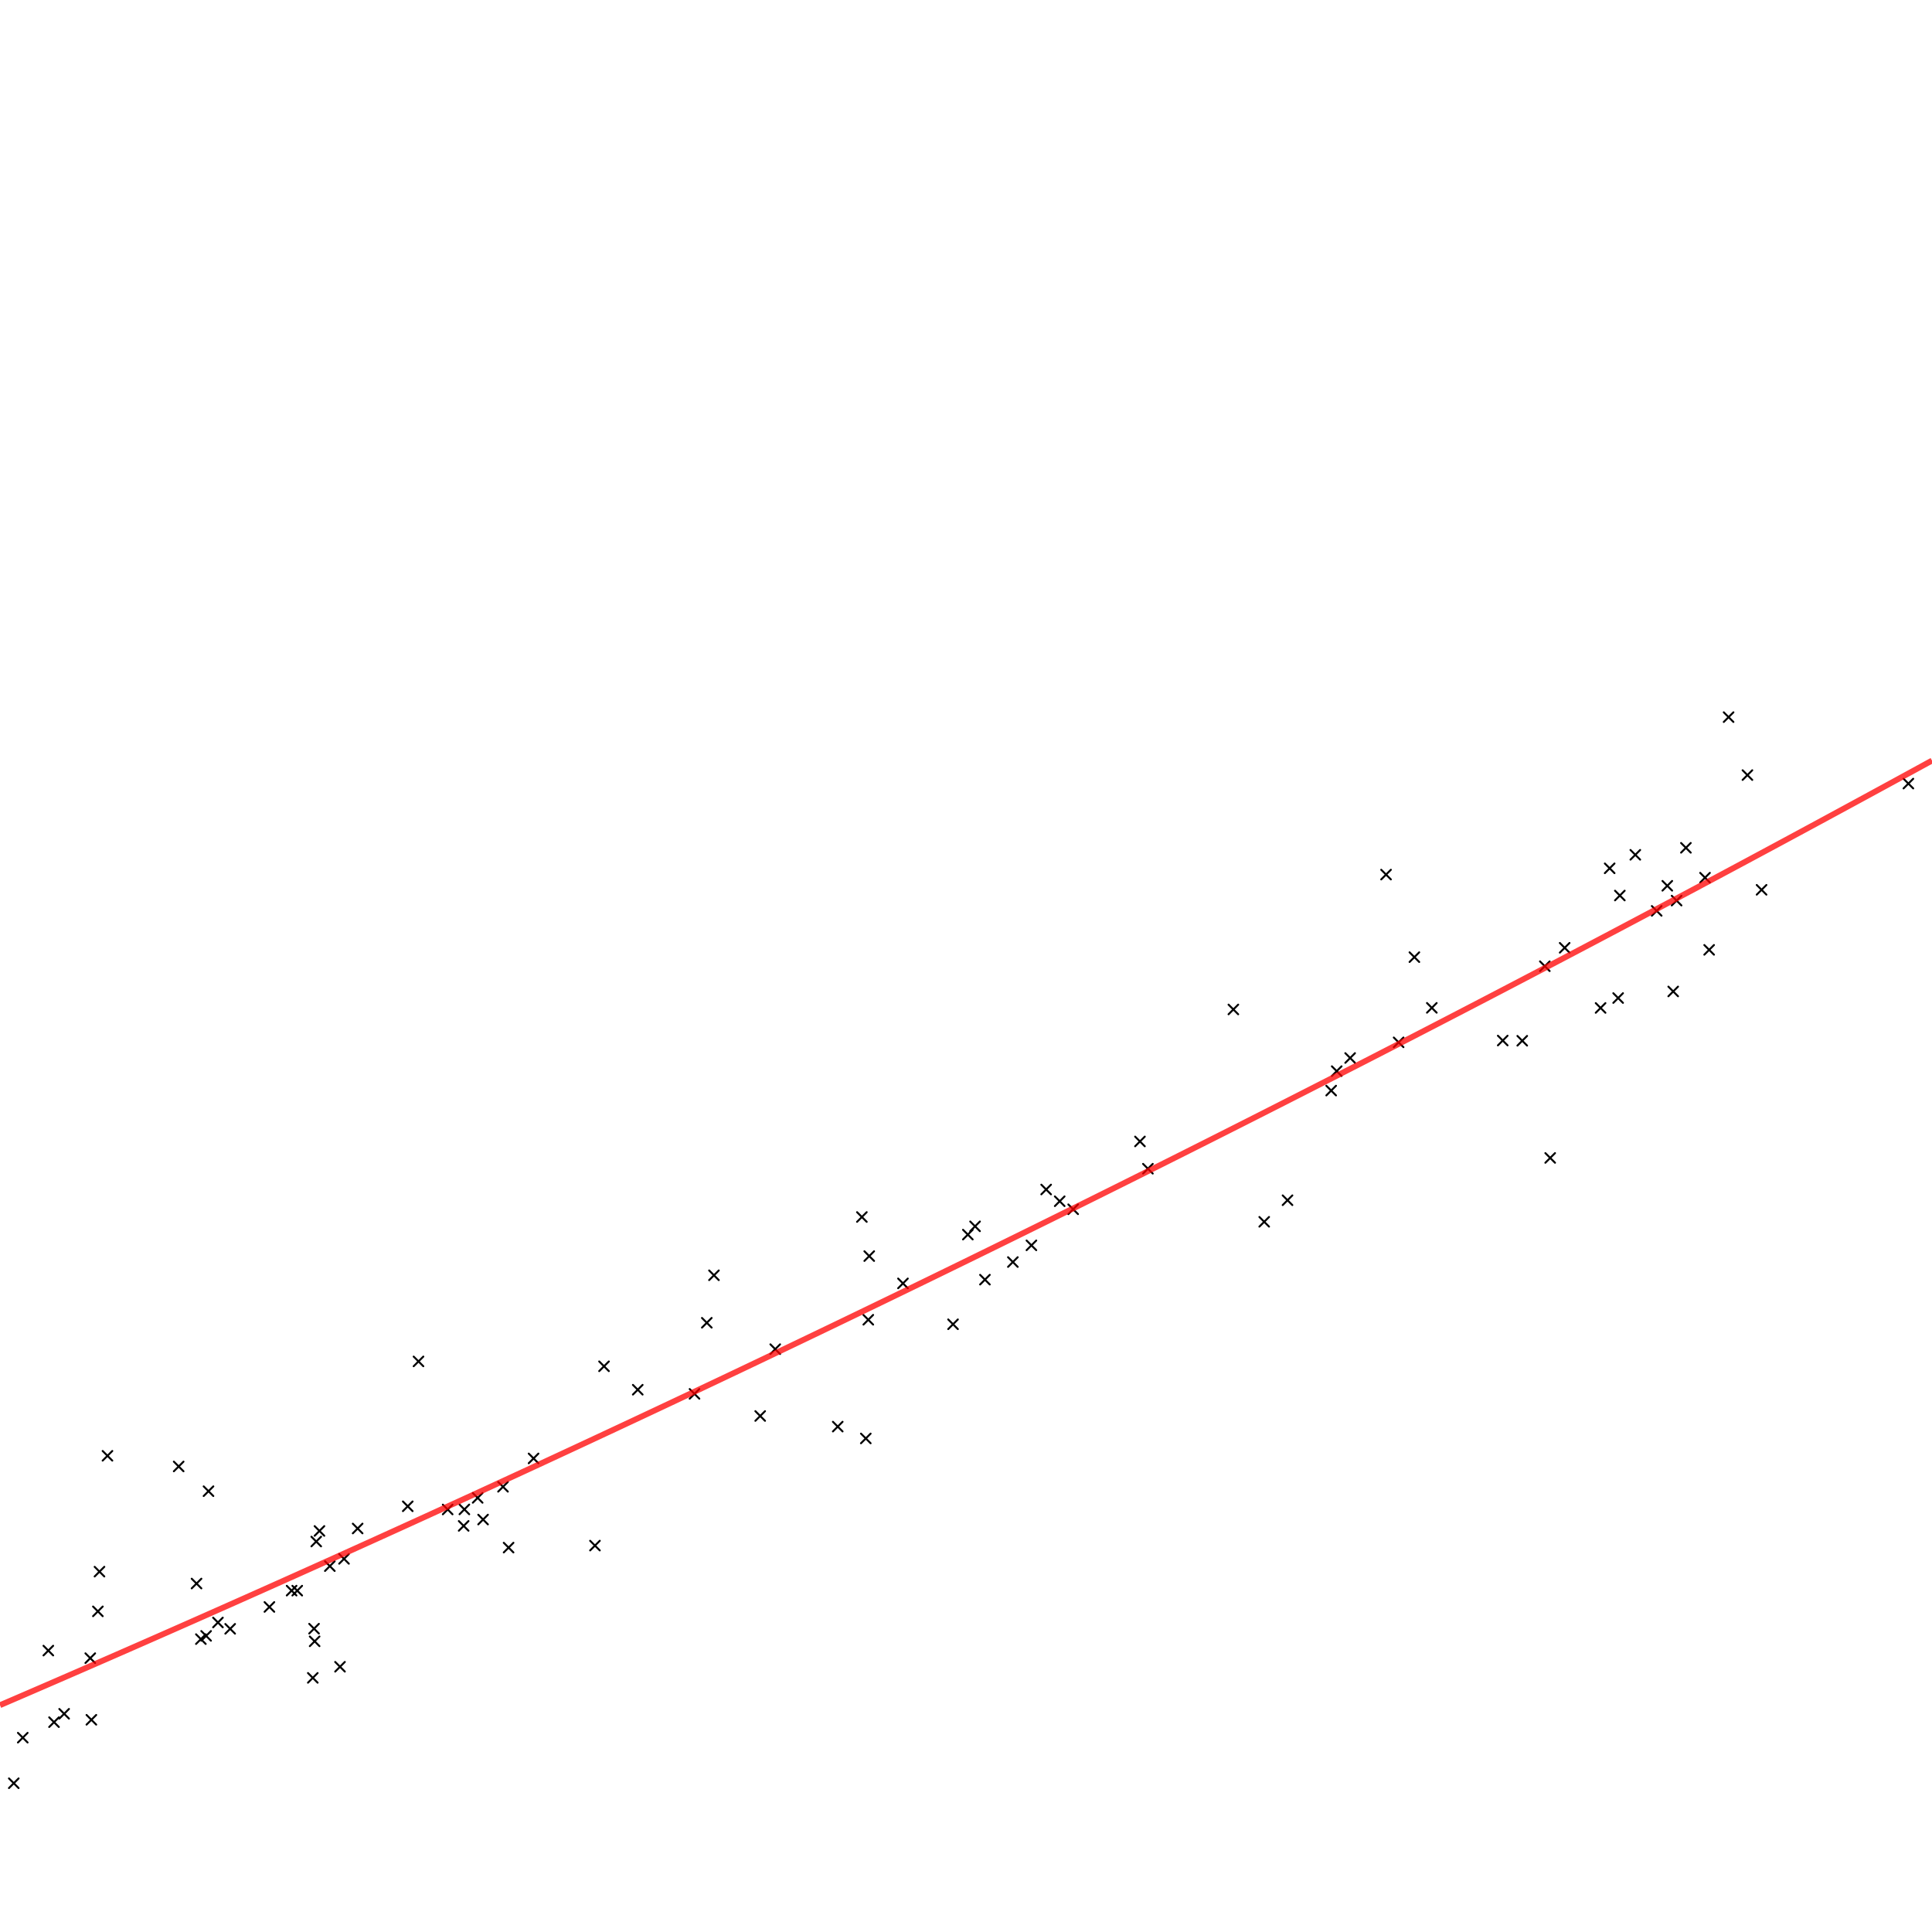
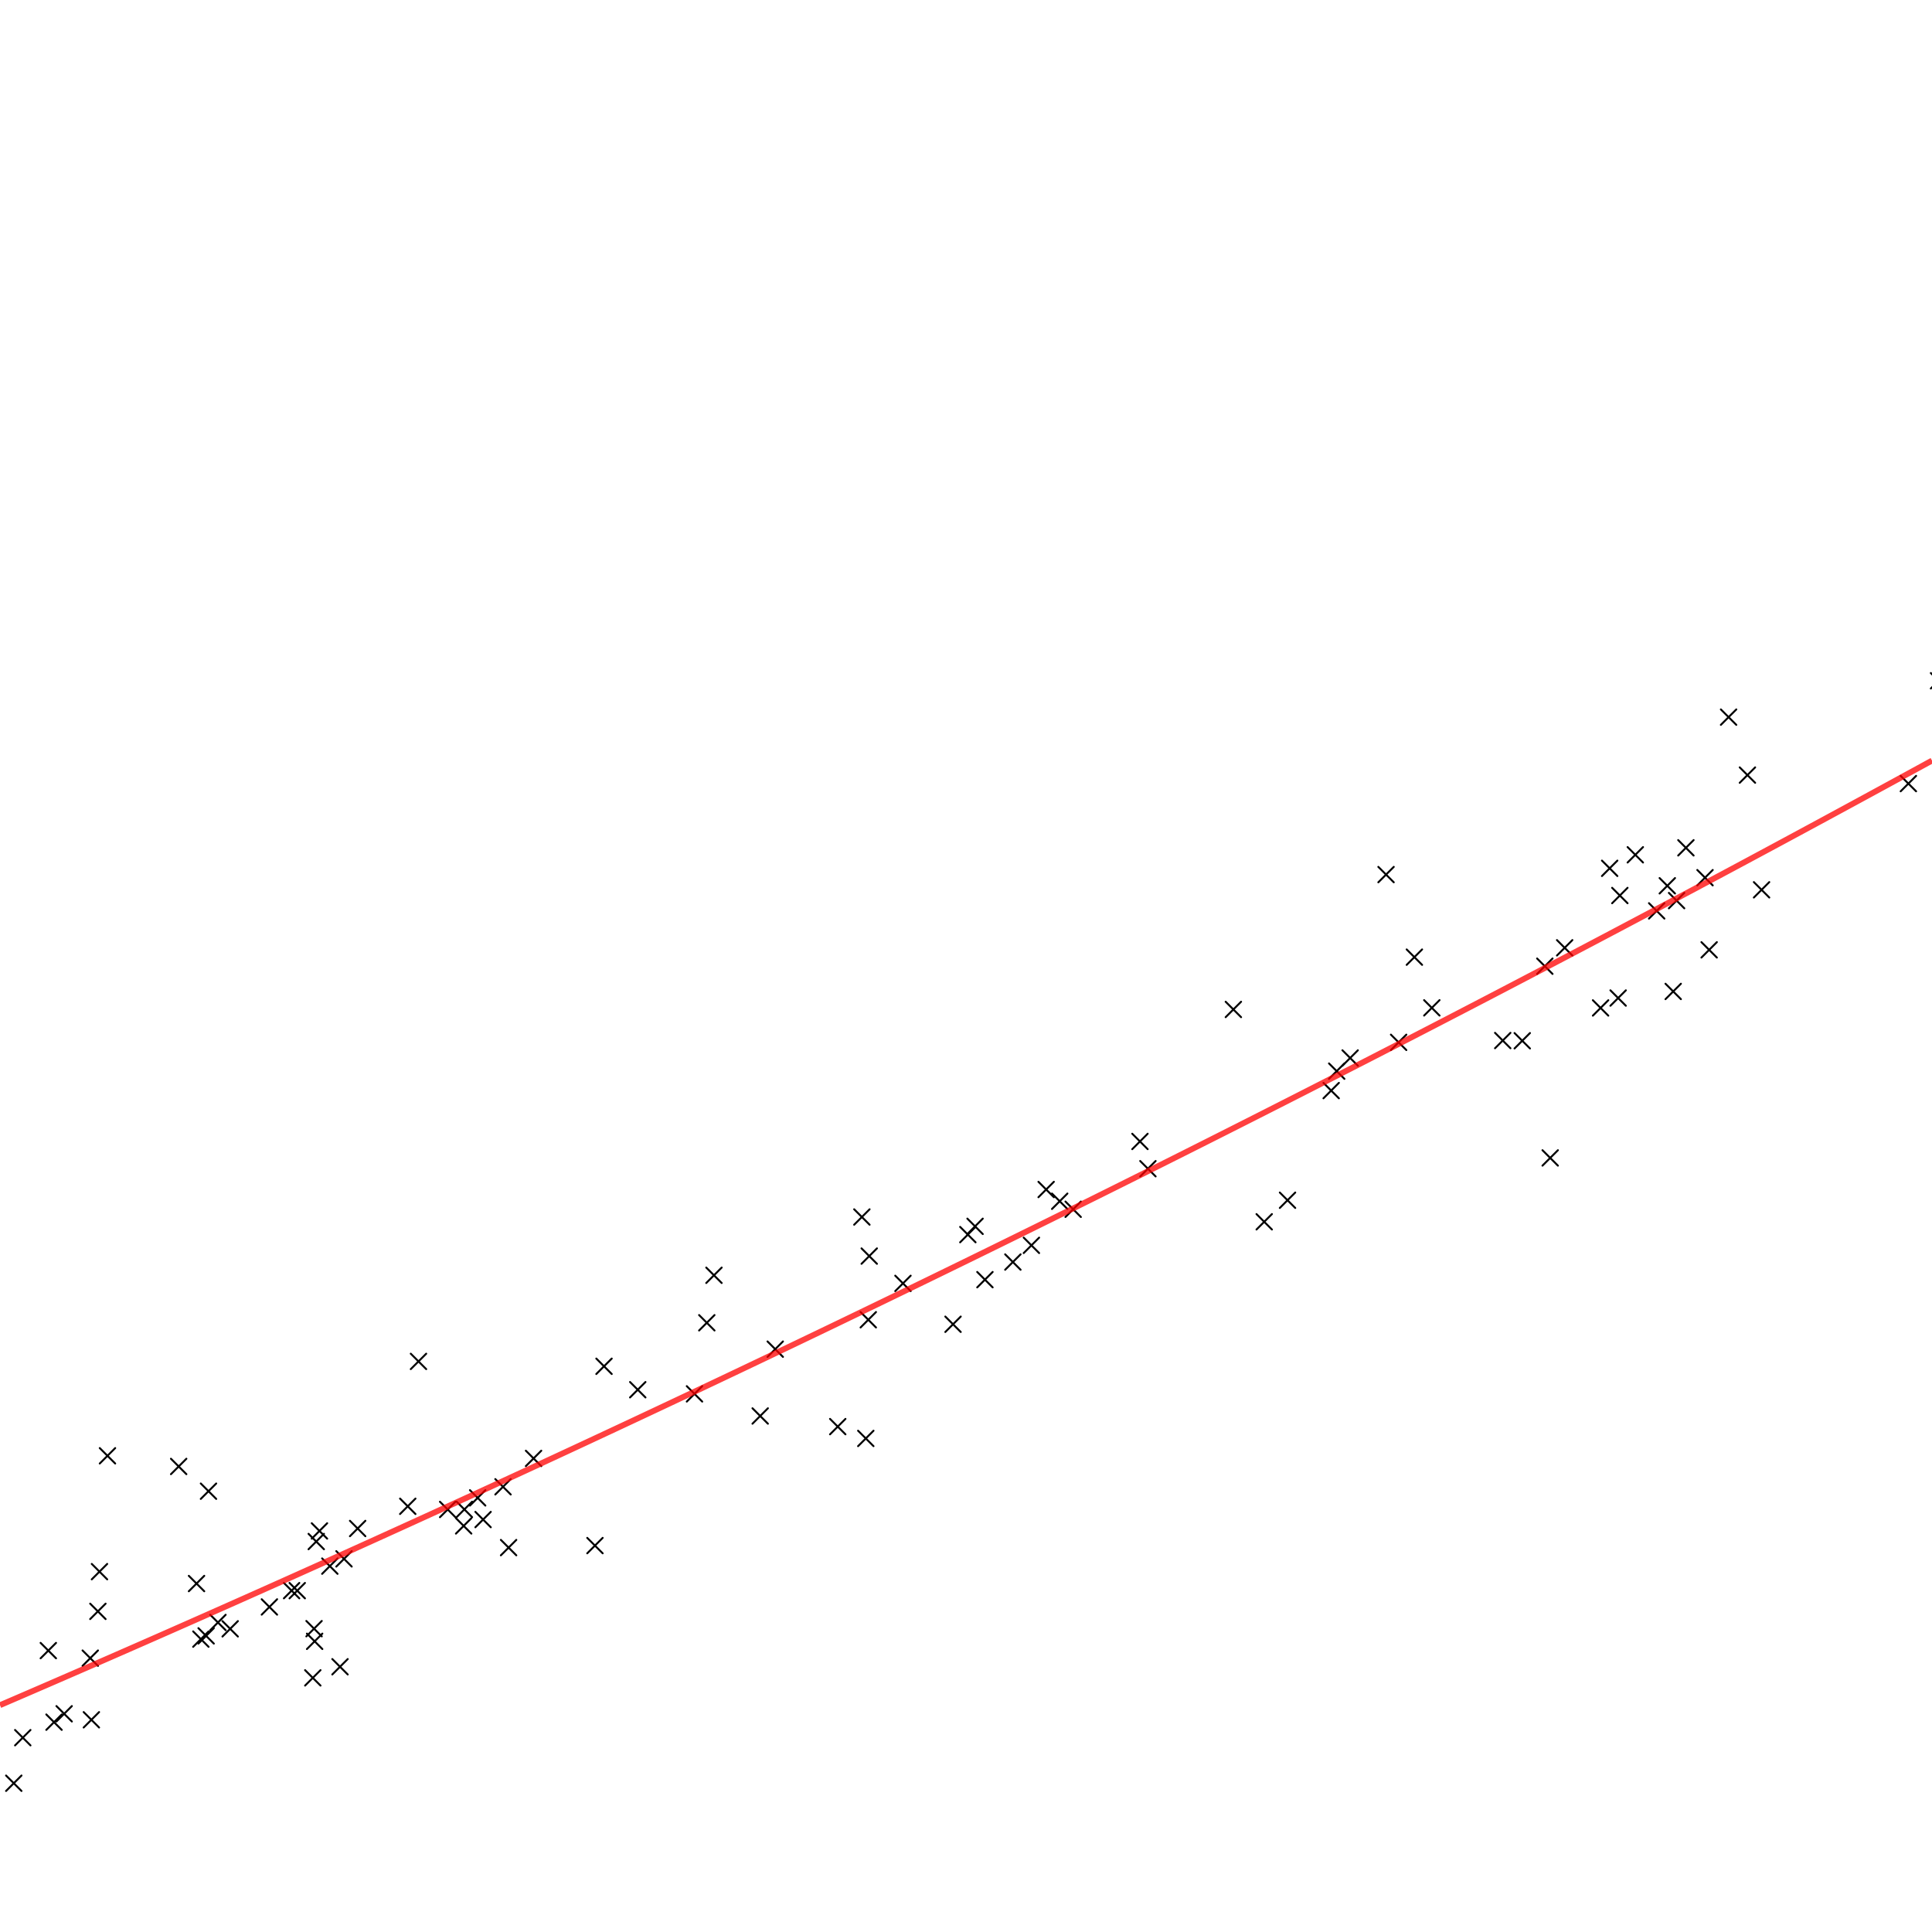
<svg xmlns="http://www.w3.org/2000/svg" xmlns:xlink="http://www.w3.org/1999/xlink" width="1000" height="1000" version="1.1">
  <defs>
-     <path id="datapoint" style="fill:none;stroke:#000000;stroke-width:1px;stroke-linecap:round;stroke-linejoin:round;stroke-opacity:1" d="M -2.5 -2.5 L 2.5 2.5 M -2.5 2.5 L 2.5 -2.5" />
+     <path id="datapoint" fill="none" stroke="#000000" stroke-width="1px" stroke-linecap="round" stroke-opacity="1" d="M -4 -4 L 4 4 M -4 4 L 4 -4" />
  </defs>
  <g transform="translate(0,1000) scale(1,-1)">
    <g id="data">
      <use xlink:href="#datapoint" transform="translate(777.8119,461.4216)" />
      <use xlink:href="#datapoint" transform="translate(857.4937,528.5327)" />
      <use xlink:href="#datapoint" transform="translate(239.9873,210.2011)" />
      <use xlink:href="#datapoint" transform="translate(27.96155,108.6107)" />
      <use xlink:href="#datapoint" transform="translate(833.161,550.5609)" />
      <use xlink:href="#datapoint" transform="translate(987.7731,594.4179)" />
      <use xlink:href="#datapoint" transform="translate(493.2874,314.5639)" />
      <use xlink:href="#datapoint" transform="translate(231.7129,218.7009)" />
      <use xlink:href="#datapoint" transform="translate(911.7837,539.4344)" />
      <use xlink:href="#datapoint" transform="translate(263.2468,198.9638)" />
      <use xlink:href="#datapoint" transform="translate(698.8307,452.3848)" />
      <use xlink:href="#datapoint" transform="translate(47.29549,109.8385)" />
      <use xlink:href="#datapoint" transform="translate(276.1685,245.1287)" />
      <use xlink:href="#datapoint" transform="translate(101.7241,180.3647)" />
      <use xlink:href="#datapoint" transform="translate(55.62585,246.4864)" />
      <use xlink:href="#datapoint" transform="translate(802.3764,400.6587)" />
      <use xlink:href="#datapoint" transform="translate(330.1005,280.6813)" />
      <use xlink:href="#datapoint" transform="translate(185.117,208.8522)" />
      <use xlink:href="#datapoint" transform="translate(178.0594,193.1343)" />
      <use xlink:href="#datapoint" transform="translate(590.0413,409.1914)" />
      <use xlink:href="#datapoint" transform="translate(-32.59394,118.8067)" />
      <use xlink:href="#datapoint" transform="translate(1007.308,579.5012)" />
      <use xlink:href="#datapoint" transform="translate(449.9149,349.8498)" />
      <use xlink:href="#datapoint" transform="translate(654.3546,367.6011)" />
      <use xlink:href="#datapoint" transform="translate(689.0138,435.5123)" />
      <use xlink:href="#datapoint" transform="translate(170.7211,189.3771)" />
      <use xlink:href="#datapoint" transform="translate(904.4678,598.8192)" />
      <use xlink:href="#datapoint" transform="translate(666.4226,378.7582)" />
      <use xlink:href="#datapoint" transform="translate(541.4879,384.3172)" />
      <use xlink:href="#datapoint" transform="translate(103.9665,151.5978)" />
      <use xlink:href="#datapoint" transform="translate(433.6131,261.5909)" />
      <use xlink:href="#datapoint" transform="translate(882.514,545.7131)" />
      <use xlink:href="#datapoint" transform="translate(393.4736,267.088)" />
      <use xlink:href="#datapoint" transform="translate(894.7139,628.8121)" />
      <use xlink:href="#datapoint" transform="translate(359.4706,278.5378)" />
      <use xlink:href="#datapoint" transform="translate(211.0512,220.345)" />
      <use xlink:href="#datapoint" transform="translate(1010.278,595.0776)" />
      <use xlink:href="#datapoint" transform="translate(594.1573,395.076)" />
      <use xlink:href="#datapoint" transform="translate(548.5002,378.2355)" />
      <use xlink:href="#datapoint" transform="translate(163.6888,202.1031)" />
      <use xlink:href="#datapoint" transform="translate(509.7997,337.6472)" />
      <use xlink:href="#datapoint" transform="translate(717.4179,547.3169)" />
      <use xlink:href="#datapoint" transform="translate(307.9479,200.0047)" />
      <use xlink:href="#datapoint" transform="translate(846.4345,557.5561)" />
      <use xlink:href="#datapoint" transform="translate(1003.386,647.6328)" />
      <use xlink:href="#datapoint" transform="translate(7.129835,76.9963)" />
      <use xlink:href="#datapoint" transform="translate(312.6411,292.8152)" />
      <use xlink:href="#datapoint" transform="translate(112.8077,160.204)" />
      <use xlink:href="#datapoint" transform="translate(524.2591,346.7706)" />
      <use xlink:href="#datapoint" transform="translate(247.2367,224.703)" />
      <use xlink:href="#datapoint" transform="translate(446.1064,370.0829)" />
      <use xlink:href="#datapoint" transform="translate(139.4438,168.2475)" />
      <use xlink:href="#datapoint" transform="translate(732.0843,504.5831)" />
      <use xlink:href="#datapoint" transform="translate(741.1082,478.3429)" />
      <use xlink:href="#datapoint" transform="translate(106.6886,153.2722)" />
      <use xlink:href="#datapoint" transform="translate(33.20086,112.9473)" />
      <use xlink:href="#datapoint" transform="translate(467.374,335.7253)" />
      <use xlink:href="#datapoint" transform="translate(401.2605,301.6758)" />
      <use xlink:href="#datapoint" transform="translate(153.8512,176.6812)" />
      <use xlink:href="#datapoint" transform="translate(369.5473,339.917)" />
      <use xlink:href="#datapoint" transform="translate(449.4237,316.8989)" />
      <use xlink:href="#datapoint" transform="translate(799.5978,499.8901)" />
      <use xlink:href="#datapoint" transform="translate(260.3555,230.4442)" />
      <use xlink:href="#datapoint" transform="translate(162.553,157.0054)" />
      <use xlink:href="#datapoint" transform="translate(50.66513,165.9635)" />
      <use xlink:href="#datapoint" transform="translate(175.9888,137.2887)" />
      <use xlink:href="#datapoint" transform="translate(150.9367,176.693)" />
      <use xlink:href="#datapoint" transform="translate(809.868,509.4235)" />
      <use xlink:href="#datapoint" transform="translate(867.8018,533.8508)" />
      <use xlink:href="#datapoint" transform="translate(161.9029,131.5431)" />
      <use xlink:href="#datapoint" transform="translate(872.6219,561.175)" />
      <use xlink:href="#datapoint" transform="translate(46.71892,141.7401)" />
      <use xlink:href="#datapoint" transform="translate(838.4269,536.478)" />
      <use xlink:href="#datapoint" transform="translate(500.9568,360.9722)" />
      <use xlink:href="#datapoint" transform="translate(837.5443,483.4184)" />
      <use xlink:href="#datapoint" transform="translate(162.8582,150.4544)" />
      <use xlink:href="#datapoint" transform="translate(691.8764,445.5795)" />
      <use xlink:href="#datapoint" transform="translate(866.0474,486.8301)" />
      <use xlink:href="#datapoint" transform="translate(165.3513,207.5877)" />
      <use xlink:href="#datapoint" transform="translate(638.3906,477.51)" />
      <use xlink:href="#datapoint" transform="translate(723.9218,460.4842)" />
      <use xlink:href="#datapoint" transform="translate(504.691,365.2557)" />
      <use xlink:href="#datapoint" transform="translate(92.48201,240.9653)" />
      <use xlink:href="#datapoint" transform="translate(787.9147,461.3065)" />
      <use xlink:href="#datapoint" transform="translate(-28.99831,38.98213)" />
      <use xlink:href="#datapoint" transform="translate(828.4615,478.2934)" />
      <use xlink:href="#datapoint" transform="translate(555.4708,374.0843)" />
      <use xlink:href="#datapoint" transform="translate(862.9905,541.5234)" />
      <use xlink:href="#datapoint" transform="translate(533.8587,355.4114)" />
      <use xlink:href="#datapoint" transform="translate(240.363,218.7327)" />
      <use xlink:href="#datapoint" transform="translate(51.49068,186.5236)" />
      <use xlink:href="#datapoint" transform="translate(107.9171,228.1576)" />
      <use xlink:href="#datapoint" transform="translate(448.1354,255.468)" />
      <use xlink:href="#datapoint" transform="translate(119.136,156.9261)" />
      <use xlink:href="#datapoint" transform="translate(365.8407,315.3364)" />
      <use xlink:href="#datapoint" transform="translate(250.0417,213.4844)" />
      <use xlink:href="#datapoint" transform="translate(884.6516,508.3575)" />
      <use xlink:href="#datapoint" transform="translate(216.6088,295.3368)" />
      <use xlink:href="#datapoint" transform="translate(25.0112,145.6582)" />
      <use xlink:href="#datapoint" transform="translate(11.78392,100.5807)" />
    </g>
-     <path id="trend" style="opacity:0.75;fill:none;stroke:#ff0000;stroke-width:3;stroke-linecap:butt;stroke-linejoin:miter;stroke-opacity:1" d="M 0.0,117.402 L        1.0,117.833        2.0,118.263        3.0,118.694        4.0,119.125        5.0,119.556        6.0,119.987        7.0,120.418        8.0,120.849        9.0,121.281        10.0,121.712        11.0,122.144        12.0,122.575        13.0,123.007        14.0,123.439        15.0,123.871        16.0,124.304        17.0,124.736        18.0,125.168        19.0,125.601        20.0,126.033        21.0,126.466        22.0,126.899        23.0,127.332        24.0,127.765        25.0,128.199        26.0,128.632        27.0,129.065        28.0,129.499        29.0,129.933        30.0,130.367        31.0,130.8        32.0,131.235        33.0,131.669        34.0,132.103        35.0,132.537        36.0,132.972        37.0,133.407        38.0,133.841        39.0,134.276        40.0,134.711        41.0,135.146        42.0,135.582        43.0,136.017        44.0,136.452        45.0,136.888        46.0,137.324        47.0,137.76        48.0,138.196        49.0,138.632        50.0,139.068        51.0,139.504        52.0,139.94        53.0,140.377        54.0,140.814        55.0,141.25        56.0,141.687        57.0,142.124        58.0,142.561        59.0,142.999        60.0,143.436        61.0,143.873        62.0,144.311        63.0,144.749        64.0,145.186        65.0,145.624        66.0,146.062        67.0,146.501        68.0,146.939        69.0,147.377        70.0,147.816        71.0,148.254        72.0,148.693        73.0,149.132        74.0,149.571        75.0,150.01        76.0,150.449        77.0,150.889        78.0,151.328        79.0,151.768        80.0,152.207        81.0,152.647        82.0,153.087        83.0,153.527        84.0,153.967        85.0,154.408        86.0,154.848        87.0,155.288        88.0,155.729        89.0,156.17        90.0,156.611        91.0,157.052        92.0,157.493        93.0,157.934        94.0,158.375        95.0,158.817        96.0,159.258        97.0,159.7        98.0,160.142        99.0,160.584        100.0,161.026        101.0,161.468        102.0,161.91        103.0,162.353        104.0,162.795        105.0,163.238        106.0,163.68        107.0,164.123        108.0,164.566        109.0,165.009        110.0,165.452        111.0,165.896        112.0,166.339        113.0,166.783        114.0,167.226        115.0,167.67        116.0,168.114        117.0,168.558        118.0,169.002        119.0,169.447        120.0,169.891        121.0,170.335        122.0,170.78        123.0,171.225        124.0,171.67        125.0,172.115        126.0,172.56        127.0,173.005        128.0,173.45        129.0,173.896        130.0,174.341        131.0,174.787        132.0,175.232        133.0,175.678        134.0,176.124        135.0,176.571        136.0,177.017        137.0,177.463        138.0,177.91        139.0,178.356        140.0,178.803        141.0,179.25        142.0,179.697        143.0,180.144        144.0,180.591        145.0,181.038        146.0,181.486        147.0,181.933        148.0,182.381        149.0,182.829        150.0,183.276        151.0,183.724        152.0,184.173        153.0,184.621        154.0,185.069        155.0,185.518        156.0,185.966        157.0,186.415        158.0,186.864        159.0,187.313        160.0,187.762        161.0,188.211        162.0,188.66        163.0,189.11        164.0,189.559        165.0,190.009        166.0,190.459        167.0,190.908        168.0,191.358        169.0,191.809        170.0,192.259        171.0,192.709        172.0,193.16        173.0,193.61        174.0,194.061        175.0,194.512        176.0,194.963        177.0,195.414        178.0,195.865        179.0,196.316        180.0,196.767        181.0,197.219        182.0,197.671        183.0,198.122        184.0,198.574        185.0,199.026        186.0,199.478        187.0,199.93        188.0,200.383        189.0,200.835        190.0,201.288        191.0,201.741        192.0,202.193        193.0,202.646        194.0,203.099        195.0,203.552        196.0,204.006        197.0,204.459        198.0,204.913        199.0,205.366        200.0,205.82        201.0,206.274        202.0,206.728        203.0,207.182        204.0,207.636        205.0,208.09        206.0,208.545        207.0,208.999        208.0,209.454        209.0,209.909        210.0,210.364        211.0,210.819        212.0,211.274        213.0,211.729        214.0,212.185        215.0,212.64        216.0,213.096        217.0,213.551        218.0,214.007        219.0,214.463        220.0,214.919        221.0,215.375        222.0,215.832        223.0,216.288        224.0,216.745        225.0,217.201        226.0,217.658        227.0,218.115        228.0,218.572        229.0,219.029        230.0,219.487        231.0,219.944        232.0,220.401        233.0,220.859        234.0,221.317        235.0,221.775        236.0,222.233        237.0,222.691        238.0,223.149        239.0,223.607        240.0,224.065        241.0,224.524        242.0,224.983        243.0,225.441        244.0,225.9        245.0,226.359        246.0,226.818        247.0,227.278        248.0,227.737        249.0,228.197        250.0,228.656        251.0,229.116        252.0,229.576        253.0,230.036        254.0,230.496        255.0,230.956        256.0,231.416        257.0,231.877        258.0,232.337        259.0,232.798        260.0,233.259        261.0,233.719        262.0,234.18        263.0,234.642        264.0,235.103        265.0,235.564        266.0,236.026        267.0,236.487        268.0,236.949        269.0,237.411        270.0,237.873        271.0,238.335        272.0,238.797        273.0,239.259        274.0,239.722        275.0,240.184        276.0,240.647        277.0,241.109        278.0,241.572        279.0,242.035        280.0,242.498        281.0,242.962        282.0,243.425        283.0,243.888        284.0,244.352        285.0,244.816        286.0,245.279        287.0,245.743        288.0,246.207        289.0,246.672        290.0,247.136        291.0,247.6        292.0,248.065        293.0,248.529        294.0,248.994        295.0,249.459        296.0,249.924        297.0,250.389        298.0,250.854        299.0,251.32        300.0,251.785        301.0,252.251        302.0,252.716        303.0,253.182        304.0,253.648        305.0,254.114        306.0,254.58        307.0,255.047        308.0,255.513        309.0,255.979        310.0,256.446        311.0,256.913        312.0,257.38        313.0,257.847        314.0,258.314        315.0,258.781        316.0,259.248        317.0,259.716        318.0,260.183        319.0,260.651        320.0,261.119        321.0,261.587        322.0,262.055        323.0,262.523        324.0,262.991        325.0,263.459        326.0,263.928        327.0,264.396        328.0,264.865        329.0,265.334        330.0,265.803        331.0,266.272        332.0,266.741        333.0,267.211        334.0,267.68        335.0,268.15        336.0,268.619        337.0,269.089        338.0,269.559        339.0,270.029        340.0,270.499        341.0,270.969        342.0,271.44        343.0,271.91        344.0,272.381        345.0,272.851        346.0,273.322        347.0,273.793        348.0,274.264        349.0,274.735        350.0,275.207        351.0,275.678        352.0,276.15        353.0,276.621        354.0,277.093        355.0,277.565        356.0,278.037        357.0,278.509        358.0,278.981        359.0,279.454        360.0,279.926        361.0,280.399        362.0,280.872        363.0,281.344        364.0,281.817        365.0,282.29        366.0,282.764        367.0,283.237        368.0,283.71        369.0,284.184        370.0,284.657        371.0,285.131        372.0,285.605        373.0,286.079        374.0,286.553        375.0,287.027        376.0,287.502        377.0,287.976        378.0,288.451        379.0,288.926        380.0,289.4        381.0,289.875        382.0,290.35        383.0,290.825        384.0,291.301        385.0,291.776        386.0,292.252        387.0,292.727        388.0,293.203        389.0,293.679        390.0,294.155        391.0,294.631        392.0,295.107        393.0,295.584        394.0,296.06        395.0,296.537        396.0,297.013        397.0,297.49        398.0,297.967        399.0,298.444        400.0,298.921        401.0,299.399        402.0,299.876        403.0,300.353        404.0,300.831        405.0,301.309        406.0,301.787        407.0,302.265        408.0,302.743        409.0,303.221        410.0,303.699        411.0,304.178        412.0,304.656        413.0,305.135        414.0,305.614        415.0,306.093        416.0,306.572        417.0,307.051        418.0,307.53        419.0,308.009        420.0,308.489        421.0,308.969        422.0,309.448        423.0,309.928        424.0,310.408        425.0,310.888        426.0,311.368        427.0,311.849        428.0,312.329        429.0,312.81        430.0,313.29        431.0,313.771        432.0,314.252        433.0,314.733        434.0,315.214        435.0,315.696        436.0,316.177        437.0,316.658        438.0,317.14        439.0,317.622        440.0,318.104        441.0,318.586        442.0,319.068        443.0,319.55        444.0,320.032        445.0,320.515        446.0,320.997        447.0,321.48        448.0,321.962        449.0,322.445        450.0,322.928        451.0,323.412        452.0,323.895        453.0,324.378        454.0,324.862        455.0,325.345        456.0,325.829        457.0,326.313        458.0,326.797        459.0,327.281        460.0,327.765        461.0,328.249        462.0,328.734        463.0,329.218        464.0,329.703        465.0,330.188        466.0,330.673        467.0,331.158        468.0,331.643        469.0,332.128        470.0,332.613        471.0,333.099        472.0,333.584        473.0,334.07        474.0,334.556        475.0,335.042        476.0,335.528        477.0,336.014        478.0,336.5        479.0,336.987        480.0,337.473        481.0,337.96        482.0,338.447        483.0,338.933        484.0,339.42        485.0,339.908        486.0,340.395        487.0,340.882        488.0,341.37        489.0,341.857        490.0,342.345        491.0,342.833        492.0,343.321        493.0,343.809        494.0,344.297        495.0,344.785        496.0,345.274        497.0,345.762        498.0,346.251        499.0,346.739        500.0,347.228        501.0,347.717        502.0,348.206        503.0,348.696        504.0,349.185        505.0,349.674        506.0,350.164        507.0,350.654        508.0,351.143        509.0,351.633        510.0,352.123        511.0,352.614        512.0,353.104        513.0,353.594        514.0,354.085        515.0,354.575        516.0,355.066        517.0,355.557        518.0,356.048        519.0,356.539        520.0,357.03        521.0,357.522        522.0,358.013        523.0,358.505        524.0,358.996        525.0,359.488        526.0,359.98        527.0,360.472        528.0,360.964        529.0,361.456        530.0,361.949        531.0,362.441        532.0,362.934        533.0,363.427        534.0,363.919        535.0,364.412        536.0,364.905        537.0,365.399        538.0,365.892        539.0,366.385        540.0,366.879        541.0,367.373        542.0,367.866        543.0,368.36        544.0,368.854        545.0,369.349        546.0,369.843        547.0,370.337        548.0,370.832        549.0,371.326        550.0,371.821        551.0,372.316        552.0,372.811        553.0,373.306        554.0,373.801        555.0,374.296        556.0,374.792        557.0,375.287        558.0,375.783        559.0,376.279        560.0,376.775        561.0,377.271        562.0,377.767        563.0,378.263        564.0,378.759        565.0,379.256        566.0,379.752        567.0,380.249        568.0,380.746        569.0,381.243        570.0,381.74        571.0,382.237        572.0,382.734        573.0,383.232        574.0,383.729        575.0,384.227        576.0,384.725        577.0,385.223        578.0,385.721        579.0,386.219        580.0,386.717        581.0,387.215        582.0,387.714        583.0,388.212        584.0,388.711        585.0,389.21        586.0,389.709        587.0,390.208        588.0,390.707        589.0,391.206        590.0,391.706        591.0,392.205        592.0,392.705        593.0,393.205        594.0,393.705        595.0,394.205        596.0,394.705        597.0,395.205        598.0,395.705        599.0,396.206        600.0,396.706        601.0,397.207        602.0,397.708        603.0,398.209        604.0,398.71        605.0,399.211        606.0,399.712        607.0,400.214        608.0,400.715        609.0,401.217        610.0,401.719        611.0,402.22        612.0,402.722        613.0,403.224        614.0,403.727        615.0,404.229        616.0,404.731        617.0,405.234        618.0,405.737        619.0,406.24        620.0,406.742        621.0,407.245        622.0,407.749        623.0,408.252        624.0,408.755        625.0,409.259        626.0,409.762        627.0,410.266        628.0,410.77        629.0,411.274        630.0,411.778        631.0,412.282        632.0,412.787        633.0,413.291        634.0,413.796        635.0,414.3        636.0,414.805        637.0,415.31        638.0,415.815        639.0,416.32        640.0,416.825        641.0,417.331        642.0,417.836        643.0,418.342        644.0,418.848        645.0,419.353        646.0,419.859        647.0,420.366        648.0,420.872        649.0,421.378        650.0,421.884        651.0,422.391        652.0,422.898        653.0,423.404        654.0,423.911        655.0,424.418        656.0,424.926        657.0,425.433        658.0,425.94        659.0,426.448        660.0,426.955        661.0,427.463        662.0,427.971        663.0,428.479        664.0,428.987        665.0,429.495        666.0,430.003        667.0,430.512        668.0,431.02        669.0,431.529        670.0,432.038        671.0,432.547        672.0,433.056        673.0,433.565        674.0,434.074        675.0,434.583        676.0,435.093        677.0,435.602        678.0,436.112        679.0,436.622        680.0,437.132        681.0,437.642        682.0,438.152        683.0,438.662        684.0,439.173        685.0,439.683        686.0,440.194        687.0,440.705        688.0,441.216        689.0,441.727        690.0,442.238        691.0,442.749        692.0,443.26        693.0,443.772        694.0,444.283        695.0,444.795        696.0,445.307        697.0,445.819        698.0,446.331        699.0,446.843        700.0,447.355        701.0,447.868        702.0,448.38        703.0,448.893        704.0,449.406        705.0,449.919        706.0,450.431        707.0,450.945        708.0,451.458        709.0,451.971        710.0,452.485        711.0,452.998        712.0,453.512        713.0,454.026        714.0,454.54        715.0,455.054        716.0,455.568        717.0,456.082        718.0,456.596        719.0,457.111        720.0,457.626        721.0,458.14        722.0,458.655        723.0,459.17        724.0,459.685        725.0,460.201        726.0,460.716        727.0,461.231        728.0,461.747        729.0,462.263        730.0,462.778        731.0,463.294        732.0,463.81        733.0,464.326        734.0,464.843        735.0,465.359        736.0,465.876        737.0,466.392        738.0,466.909        739.0,467.426        740.0,467.943        741.0,468.46        742.0,468.977        743.0,469.494        744.0,470.012        745.0,470.529        746.0,471.047        747.0,471.565        748.0,472.083        749.0,472.601        750.0,473.119        751.0,473.637        752.0,474.156        753.0,474.674        754.0,475.193        755.0,475.711        756.0,476.23        757.0,476.749        758.0,477.268        759.0,477.787        760.0,478.307        761.0,478.826        762.0,479.346        763.0,479.865        764.0,480.385        765.0,480.905        766.0,481.425        767.0,481.945        768.0,482.465        769.0,482.986        770.0,483.506        771.0,484.027        772.0,484.548        773.0,485.068        774.0,485.589        775.0,486.11        776.0,486.632        777.0,487.153        778.0,487.674        779.0,488.196        780.0,488.718        781.0,489.239        782.0,489.761        783.0,490.283        784.0,490.805        785.0,491.328        786.0,491.85        787.0,492.372        788.0,492.895        789.0,493.418        790.0,493.941        791.0,494.464        792.0,494.987        793.0,495.51        794.0,496.033        795.0,496.556        796.0,497.08        797.0,497.604        798.0,498.127        799.0,498.651        800.0,499.175        801.0,499.699        802.0,500.224        803.0,500.748        804.0,501.272        805.0,501.797        806.0,502.322        807.0,502.847        808.0,503.371        809.0,503.896        810.0,504.422        811.0,504.947        812.0,505.472        813.0,505.998        814.0,506.523        815.0,507.049        816.0,507.575        817.0,508.101        818.0,508.627        819.0,509.153        820.0,509.68        821.0,510.206        822.0,510.733        823.0,511.259        824.0,511.786        825.0,512.313        826.0,512.84        827.0,513.367        828.0,513.895        829.0,514.422        830.0,514.95        831.0,515.477        832.0,516.005        833.0,516.533        834.0,517.061        835.0,517.589        836.0,518.117        837.0,518.645        838.0,519.174        839.0,519.702        840.0,520.231        841.0,520.76        842.0,521.289        843.0,521.818        844.0,522.347        845.0,522.876        846.0,523.406        847.0,523.935        848.0,524.465        849.0,524.994        850.0,525.524        851.0,526.054        852.0,526.584        853.0,527.115        854.0,527.645        855.0,528.175        856.0,528.706        857.0,529.237        858.0,529.767        859.0,530.298        860.0,530.829        861.0,531.36        862.0,531.892        863.0,532.423        864.0,532.955        865.0,533.486        866.0,534.018        867.0,534.55        868.0,535.082        869.0,535.614        870.0,536.146        871.0,536.678        872.0,537.211        873.0,537.743        874.0,538.276        875.0,538.809        876.0,539.342        877.0,539.875        878.0,540.408        879.0,540.941        880.0,541.474        881.0,542.008        882.0,542.541        883.0,543.075        884.0,543.609        885.0,544.143        886.0,544.677        887.0,545.211        888.0,545.745        889.0,546.28        890.0,546.814        891.0,547.349        892.0,547.884        893.0,548.419        894.0,548.954        895.0,549.489        896.0,550.024        897.0,550.559        898.0,551.095        899.0,551.63        900.0,552.166        901.0,552.702        902.0,553.238        903.0,553.774        904.0,554.31        905.0,554.846        906.0,555.383        907.0,555.919        908.0,556.456        909.0,556.993        910.0,557.53        911.0,558.067        912.0,558.604        913.0,559.141        914.0,559.678        915.0,560.216        916.0,560.753        917.0,561.291        918.0,561.829        919.0,562.367        920.0,562.905        921.0,563.443        922.0,563.981        923.0,564.52        924.0,565.058        925.0,565.597        926.0,566.136        927.0,566.674        928.0,567.213        929.0,567.753        930.0,568.292        931.0,568.831        932.0,569.371        933.0,569.91        934.0,570.45        935.0,570.99        936.0,571.53        937.0,572.07        938.0,572.61        939.0,573.15        940.0,573.69        941.0,574.231        942.0,574.772        943.0,575.312        944.0,575.853        945.0,576.394        946.0,576.935        947.0,577.476        948.0,578.018        949.0,578.559        950.0,579.101        951.0,579.642        952.0,580.184        953.0,580.726        954.0,581.268        955.0,581.81        956.0,582.353        957.0,582.895        958.0,583.437        959.0,583.98        960.0,584.523        961.0,585.066        962.0,585.609        963.0,586.152        964.0,586.695        965.0,587.238        966.0,587.782        967.0,588.325        968.0,588.869        969.0,589.413        970.0,589.956        971.0,590.501        972.0,591.045        973.0,591.589        974.0,592.133        975.0,592.678        976.0,593.222        977.0,593.767        978.0,594.312        979.0,594.857        980.0,595.402        981.0,595.947        982.0,596.492        983.0,597.038        984.0,597.583        985.0,598.129        986.0,598.675        987.0,599.221        988.0,599.767        989.0,600.313        990.0,600.859        991.0,601.405        992.0,601.952        993.0,602.499        994.0,603.045        995.0,603.592        996.0,604.139        997.0,604.686        998.0,605.233        999.0,605.781        1000.0,606.328        " />
+     <path id="trend" fill="none" stroke="#ff0000" stroke-width="3" stroke-linecap="butt" stroke-linejoin="miter" stroke-opacity="0.75" d="M 0.0,117.402 L        1.0,117.833        2.0,118.263        3.0,118.694        4.0,119.125        5.0,119.556        6.0,119.987        7.0,120.418        8.0,120.849        9.0,121.281        10.0,121.712        11.0,122.144        12.0,122.575        13.0,123.007        14.0,123.439        15.0,123.871        16.0,124.304        17.0,124.736        18.0,125.168        19.0,125.601        20.0,126.033        21.0,126.466        22.0,126.899        23.0,127.332        24.0,127.765        25.0,128.199        26.0,128.632        27.0,129.065        28.0,129.499        29.0,129.933        30.0,130.367        31.0,130.8        32.0,131.235        33.0,131.669        34.0,132.103        35.0,132.537        36.0,132.972        37.0,133.407        38.0,133.841        39.0,134.276        40.0,134.711        41.0,135.146        42.0,135.582        43.0,136.017        44.0,136.452        45.0,136.888        46.0,137.324        47.0,137.76        48.0,138.196        49.0,138.632        50.0,139.068        51.0,139.504        52.0,139.94        53.0,140.377        54.0,140.814        55.0,141.25        56.0,141.687        57.0,142.124        58.0,142.561        59.0,142.999        60.0,143.436        61.0,143.873        62.0,144.311        63.0,144.749        64.0,145.186        65.0,145.624        66.0,146.062        67.0,146.501        68.0,146.939        69.0,147.377        70.0,147.816        71.0,148.254        72.0,148.693        73.0,149.132        74.0,149.571        75.0,150.01        76.0,150.449        77.0,150.889        78.0,151.328        79.0,151.768        80.0,152.207        81.0,152.647        82.0,153.087        83.0,153.527        84.0,153.967        85.0,154.408        86.0,154.848        87.0,155.288        88.0,155.729        89.0,156.17        90.0,156.611        91.0,157.052        92.0,157.493        93.0,157.934        94.0,158.375        95.0,158.817        96.0,159.258        97.0,159.7        98.0,160.142        99.0,160.584        100.0,161.026        101.0,161.468        102.0,161.91        103.0,162.353        104.0,162.795        105.0,163.238        106.0,163.68        107.0,164.123        108.0,164.566        109.0,165.009        110.0,165.452        111.0,165.896        112.0,166.339        113.0,166.783        114.0,167.226        115.0,167.67        116.0,168.114        117.0,168.558        118.0,169.002        119.0,169.447        120.0,169.891        121.0,170.335        122.0,170.78        123.0,171.225        124.0,171.67        125.0,172.115        126.0,172.56        127.0,173.005        128.0,173.45        129.0,173.896        130.0,174.341        131.0,174.787        132.0,175.232        133.0,175.678        134.0,176.124        135.0,176.571        136.0,177.017        137.0,177.463        138.0,177.91        139.0,178.356        140.0,178.803        141.0,179.25        142.0,179.697        143.0,180.144        144.0,180.591        145.0,181.038        146.0,181.486        147.0,181.933        148.0,182.381        149.0,182.829        150.0,183.276        151.0,183.724        152.0,184.173        153.0,184.621        154.0,185.069        155.0,185.518        156.0,185.966        157.0,186.415        158.0,186.864        159.0,187.313        160.0,187.762        161.0,188.211        162.0,188.66        163.0,189.11        164.0,189.559        165.0,190.009        166.0,190.459        167.0,190.908        168.0,191.358        169.0,191.809        170.0,192.259        171.0,192.709        172.0,193.16        173.0,193.61        174.0,194.061        175.0,194.512        176.0,194.963        177.0,195.414        178.0,195.865        179.0,196.316        180.0,196.767        181.0,197.219        182.0,197.671        183.0,198.122        184.0,198.574        185.0,199.026        186.0,199.478        187.0,199.93        188.0,200.383        189.0,200.835        190.0,201.288        191.0,201.741        192.0,202.193        193.0,202.646        194.0,203.099        195.0,203.552        196.0,204.006        197.0,204.459        198.0,204.913        199.0,205.366        200.0,205.82        201.0,206.274        202.0,206.728        203.0,207.182        204.0,207.636        205.0,208.09        206.0,208.545        207.0,208.999        208.0,209.454        209.0,209.909        210.0,210.364        211.0,210.819        212.0,211.274        213.0,211.729        214.0,212.185        215.0,212.64        216.0,213.096        217.0,213.551        218.0,214.007        219.0,214.463        220.0,214.919        221.0,215.375        222.0,215.832        223.0,216.288        224.0,216.745        225.0,217.201        226.0,217.658        227.0,218.115        228.0,218.572        229.0,219.029        230.0,219.487        231.0,219.944        232.0,220.401        233.0,220.859        234.0,221.317        235.0,221.775        236.0,222.233        237.0,222.691        238.0,223.149        239.0,223.607        240.0,224.065        241.0,224.524        242.0,224.983        243.0,225.441        244.0,225.9        245.0,226.359        246.0,226.818        247.0,227.278        248.0,227.737        249.0,228.197        250.0,228.656        251.0,229.116        252.0,229.576        253.0,230.036        254.0,230.496        255.0,230.956        256.0,231.416        257.0,231.877        258.0,232.337        259.0,232.798        260.0,233.259        261.0,233.719        262.0,234.18        263.0,234.642        264.0,235.103        265.0,235.564        266.0,236.026        267.0,236.487        268.0,236.949        269.0,237.411        270.0,237.873        271.0,238.335        272.0,238.797        273.0,239.259        274.0,239.722        275.0,240.184        276.0,240.647        277.0,241.109        278.0,241.572        279.0,242.035        280.0,242.498        281.0,242.962        282.0,243.425        283.0,243.888        284.0,244.352        285.0,244.816        286.0,245.279        287.0,245.743        288.0,246.207        289.0,246.672        290.0,247.136        291.0,247.6        292.0,248.065        293.0,248.529        294.0,248.994        295.0,249.459        296.0,249.924        297.0,250.389        298.0,250.854        299.0,251.32        300.0,251.785        301.0,252.251        302.0,252.716        303.0,253.182        304.0,253.648        305.0,254.114        306.0,254.58        307.0,255.047        308.0,255.513        309.0,255.979        310.0,256.446        311.0,256.913        312.0,257.38        313.0,257.847        314.0,258.314        315.0,258.781        316.0,259.248        317.0,259.716        318.0,260.183        319.0,260.651        320.0,261.119        321.0,261.587        322.0,262.055        323.0,262.523        324.0,262.991        325.0,263.459        326.0,263.928        327.0,264.396        328.0,264.865        329.0,265.334        330.0,265.803        331.0,266.272        332.0,266.741        333.0,267.211        334.0,267.68        335.0,268.15        336.0,268.619        337.0,269.089        338.0,269.559        339.0,270.029        340.0,270.499        341.0,270.969        342.0,271.44        343.0,271.91        344.0,272.381        345.0,272.851        346.0,273.322        347.0,273.793        348.0,274.264        349.0,274.735        350.0,275.207        351.0,275.678        352.0,276.15        353.0,276.621        354.0,277.093        355.0,277.565        356.0,278.037        357.0,278.509        358.0,278.981        359.0,279.454        360.0,279.926        361.0,280.399        362.0,280.872        363.0,281.344        364.0,281.817        365.0,282.29        366.0,282.764        367.0,283.237        368.0,283.71        369.0,284.184        370.0,284.657        371.0,285.131        372.0,285.605        373.0,286.079        374.0,286.553        375.0,287.027        376.0,287.502        377.0,287.976        378.0,288.451        379.0,288.926        380.0,289.4        381.0,289.875        382.0,290.35        383.0,290.825        384.0,291.301        385.0,291.776        386.0,292.252        387.0,292.727        388.0,293.203        389.0,293.679        390.0,294.155        391.0,294.631        392.0,295.107        393.0,295.584        394.0,296.06        395.0,296.537        396.0,297.013        397.0,297.49        398.0,297.967        399.0,298.444        400.0,298.921        401.0,299.399        402.0,299.876        403.0,300.353        404.0,300.831        405.0,301.309        406.0,301.787        407.0,302.265        408.0,302.743        409.0,303.221        410.0,303.699        411.0,304.178        412.0,304.656        413.0,305.135        414.0,305.614        415.0,306.093        416.0,306.572        417.0,307.051        418.0,307.53        419.0,308.009        420.0,308.489        421.0,308.969        422.0,309.448        423.0,309.928        424.0,310.408        425.0,310.888        426.0,311.368        427.0,311.849        428.0,312.329        429.0,312.81        430.0,313.29        431.0,313.771        432.0,314.252        433.0,314.733        434.0,315.214        435.0,315.696        436.0,316.177        437.0,316.658        438.0,317.14        439.0,317.622        440.0,318.104        441.0,318.586        442.0,319.068        443.0,319.55        444.0,320.032        445.0,320.515        446.0,320.997        447.0,321.48        448.0,321.962        449.0,322.445        450.0,322.928        451.0,323.412        452.0,323.895        453.0,324.378        454.0,324.862        455.0,325.345        456.0,325.829        457.0,326.313        458.0,326.797        459.0,327.281        460.0,327.765        461.0,328.249        462.0,328.734        463.0,329.218        464.0,329.703        465.0,330.188        466.0,330.673        467.0,331.158        468.0,331.643        469.0,332.128        470.0,332.613        471.0,333.099        472.0,333.584        473.0,334.07        474.0,334.556        475.0,335.042        476.0,335.528        477.0,336.014        478.0,336.5        479.0,336.987        480.0,337.473        481.0,337.96        482.0,338.447        483.0,338.933        484.0,339.42        485.0,339.908        486.0,340.395        487.0,340.882        488.0,341.37        489.0,341.857        490.0,342.345        491.0,342.833        492.0,343.321        493.0,343.809        494.0,344.297        495.0,344.785        496.0,345.274        497.0,345.762        498.0,346.251        499.0,346.739        500.0,347.228        501.0,347.717        502.0,348.206        503.0,348.696        504.0,349.185        505.0,349.674        506.0,350.164        507.0,350.654        508.0,351.143        509.0,351.633        510.0,352.123        511.0,352.614        512.0,353.104        513.0,353.594        514.0,354.085        515.0,354.575        516.0,355.066        517.0,355.557        518.0,356.048        519.0,356.539        520.0,357.03        521.0,357.522        522.0,358.013        523.0,358.505        524.0,358.996        525.0,359.488        526.0,359.98        527.0,360.472        528.0,360.964        529.0,361.456        530.0,361.949        531.0,362.441        532.0,362.934        533.0,363.427        534.0,363.919        535.0,364.412        536.0,364.905        537.0,365.399        538.0,365.892        539.0,366.385        540.0,366.879        541.0,367.373        542.0,367.866        543.0,368.36        544.0,368.854        545.0,369.349        546.0,369.843        547.0,370.337        548.0,370.832        549.0,371.326        550.0,371.821        551.0,372.316        552.0,372.811        553.0,373.306        554.0,373.801        555.0,374.296        556.0,374.792        557.0,375.287        558.0,375.783        559.0,376.279        560.0,376.775        561.0,377.271        562.0,377.767        563.0,378.263        564.0,378.759        565.0,379.256        566.0,379.752        567.0,380.249        568.0,380.746        569.0,381.243        570.0,381.74        571.0,382.237        572.0,382.734        573.0,383.232        574.0,383.729        575.0,384.227        576.0,384.725        577.0,385.223        578.0,385.721        579.0,386.219        580.0,386.717        581.0,387.215        582.0,387.714        583.0,388.212        584.0,388.711        585.0,389.21        586.0,389.709        587.0,390.208        588.0,390.707        589.0,391.206        590.0,391.706        591.0,392.205        592.0,392.705        593.0,393.205        594.0,393.705        595.0,394.205        596.0,394.705        597.0,395.205        598.0,395.705        599.0,396.206        600.0,396.706        601.0,397.207        602.0,397.708        603.0,398.209        604.0,398.71        605.0,399.211        606.0,399.712        607.0,400.214        608.0,400.715        609.0,401.217        610.0,401.719        611.0,402.22        612.0,402.722        613.0,403.224        614.0,403.727        615.0,404.229        616.0,404.731        617.0,405.234        618.0,405.737        619.0,406.24        620.0,406.742        621.0,407.245        622.0,407.749        623.0,408.252        624.0,408.755        625.0,409.259        626.0,409.762        627.0,410.266        628.0,410.77        629.0,411.274        630.0,411.778        631.0,412.282        632.0,412.787        633.0,413.291        634.0,413.796        635.0,414.3        636.0,414.805        637.0,415.31        638.0,415.815        639.0,416.32        640.0,416.825        641.0,417.331        642.0,417.836        643.0,418.342        644.0,418.848        645.0,419.353        646.0,419.859        647.0,420.366        648.0,420.872        649.0,421.378        650.0,421.884        651.0,422.391        652.0,422.898        653.0,423.404        654.0,423.911        655.0,424.418        656.0,424.926        657.0,425.433        658.0,425.94        659.0,426.448        660.0,426.955        661.0,427.463        662.0,427.971        663.0,428.479        664.0,428.987        665.0,429.495        666.0,430.003        667.0,430.512        668.0,431.02        669.0,431.529        670.0,432.038        671.0,432.547        672.0,433.056        673.0,433.565        674.0,434.074        675.0,434.583        676.0,435.093        677.0,435.602        678.0,436.112        679.0,436.622        680.0,437.132        681.0,437.642        682.0,438.152        683.0,438.662        684.0,439.173        685.0,439.683        686.0,440.194        687.0,440.705        688.0,441.216        689.0,441.727        690.0,442.238        691.0,442.749        692.0,443.26        693.0,443.772        694.0,444.283        695.0,444.795        696.0,445.307        697.0,445.819        698.0,446.331        699.0,446.843        700.0,447.355        701.0,447.868        702.0,448.38        703.0,448.893        704.0,449.406        705.0,449.919        706.0,450.431        707.0,450.945        708.0,451.458        709.0,451.971        710.0,452.485        711.0,452.998        712.0,453.512        713.0,454.026        714.0,454.54        715.0,455.054        716.0,455.568        717.0,456.082        718.0,456.596        719.0,457.111        720.0,457.626        721.0,458.14        722.0,458.655        723.0,459.17        724.0,459.685        725.0,460.201        726.0,460.716        727.0,461.231        728.0,461.747        729.0,462.263        730.0,462.778        731.0,463.294        732.0,463.81        733.0,464.326        734.0,464.843        735.0,465.359        736.0,465.876        737.0,466.392        738.0,466.909        739.0,467.426        740.0,467.943        741.0,468.46        742.0,468.977        743.0,469.494        744.0,470.012        745.0,470.529        746.0,471.047        747.0,471.565        748.0,472.083        749.0,472.601        750.0,473.119        751.0,473.637        752.0,474.156        753.0,474.674        754.0,475.193        755.0,475.711        756.0,476.23        757.0,476.749        758.0,477.268        759.0,477.787        760.0,478.307        761.0,478.826        762.0,479.346        763.0,479.865        764.0,480.385        765.0,480.905        766.0,481.425        767.0,481.945        768.0,482.465        769.0,482.986        770.0,483.506        771.0,484.027        772.0,484.548        773.0,485.068        774.0,485.589        775.0,486.11        776.0,486.632        777.0,487.153        778.0,487.674        779.0,488.196        780.0,488.718        781.0,489.239        782.0,489.761        783.0,490.283        784.0,490.805        785.0,491.328        786.0,491.85        787.0,492.372        788.0,492.895        789.0,493.418        790.0,493.941        791.0,494.464        792.0,494.987        793.0,495.51        794.0,496.033        795.0,496.556        796.0,497.08        797.0,497.604        798.0,498.127        799.0,498.651        800.0,499.175        801.0,499.699        802.0,500.224        803.0,500.748        804.0,501.272        805.0,501.797        806.0,502.322        807.0,502.847        808.0,503.371        809.0,503.896        810.0,504.422        811.0,504.947        812.0,505.472        813.0,505.998        814.0,506.523        815.0,507.049        816.0,507.575        817.0,508.101        818.0,508.627        819.0,509.153        820.0,509.68        821.0,510.206        822.0,510.733        823.0,511.259        824.0,511.786        825.0,512.313        826.0,512.84        827.0,513.367        828.0,513.895        829.0,514.422        830.0,514.95        831.0,515.477        832.0,516.005        833.0,516.533        834.0,517.061        835.0,517.589        836.0,518.117        837.0,518.645        838.0,519.174        839.0,519.702        840.0,520.231        841.0,520.76        842.0,521.289        843.0,521.818        844.0,522.347        845.0,522.876        846.0,523.406        847.0,523.935        848.0,524.465        849.0,524.994        850.0,525.524        851.0,526.054        852.0,526.584        853.0,527.115        854.0,527.645        855.0,528.175        856.0,528.706        857.0,529.237        858.0,529.767        859.0,530.298        860.0,530.829        861.0,531.36        862.0,531.892        863.0,532.423        864.0,532.955        865.0,533.486        866.0,534.018        867.0,534.55        868.0,535.082        869.0,535.614        870.0,536.146        871.0,536.678        872.0,537.211        873.0,537.743        874.0,538.276        875.0,538.809        876.0,539.342        877.0,539.875        878.0,540.408        879.0,540.941        880.0,541.474        881.0,542.008        882.0,542.541        883.0,543.075        884.0,543.609        885.0,544.143        886.0,544.677        887.0,545.211        888.0,545.745        889.0,546.28        890.0,546.814        891.0,547.349        892.0,547.884        893.0,548.419        894.0,548.954        895.0,549.489        896.0,550.024        897.0,550.559        898.0,551.095        899.0,551.63        900.0,552.166        901.0,552.702        902.0,553.238        903.0,553.774        904.0,554.31        905.0,554.846        906.0,555.383        907.0,555.919        908.0,556.456        909.0,556.993        910.0,557.53        911.0,558.067        912.0,558.604        913.0,559.141        914.0,559.678        915.0,560.216        916.0,560.753        917.0,561.291        918.0,561.829        919.0,562.367        920.0,562.905        921.0,563.443        922.0,563.981        923.0,564.52        924.0,565.058        925.0,565.597        926.0,566.136        927.0,566.674        928.0,567.213        929.0,567.753        930.0,568.292        931.0,568.831        932.0,569.371        933.0,569.91        934.0,570.45        935.0,570.99        936.0,571.53        937.0,572.07        938.0,572.61        939.0,573.15        940.0,573.69        941.0,574.231        942.0,574.772        943.0,575.312        944.0,575.853        945.0,576.394        946.0,576.935        947.0,577.476        948.0,578.018        949.0,578.559        950.0,579.101        951.0,579.642        952.0,580.184        953.0,580.726        954.0,581.268        955.0,581.81        956.0,582.353        957.0,582.895        958.0,583.437        959.0,583.98        960.0,584.523        961.0,585.066        962.0,585.609        963.0,586.152        964.0,586.695        965.0,587.238        966.0,587.782        967.0,588.325        968.0,588.869        969.0,589.413        970.0,589.956        971.0,590.501        972.0,591.045        973.0,591.589        974.0,592.133        975.0,592.678        976.0,593.222        977.0,593.767        978.0,594.312        979.0,594.857        980.0,595.402        981.0,595.947        982.0,596.492        983.0,597.038        984.0,597.583        985.0,598.129        986.0,598.675        987.0,599.221        988.0,599.767        989.0,600.313        990.0,600.859        991.0,601.405        992.0,601.952        993.0,602.499        994.0,603.045        995.0,603.592        996.0,604.139        997.0,604.686        998.0,605.233        999.0,605.781        1000.0,606.328        " />
  </g>
</svg>
